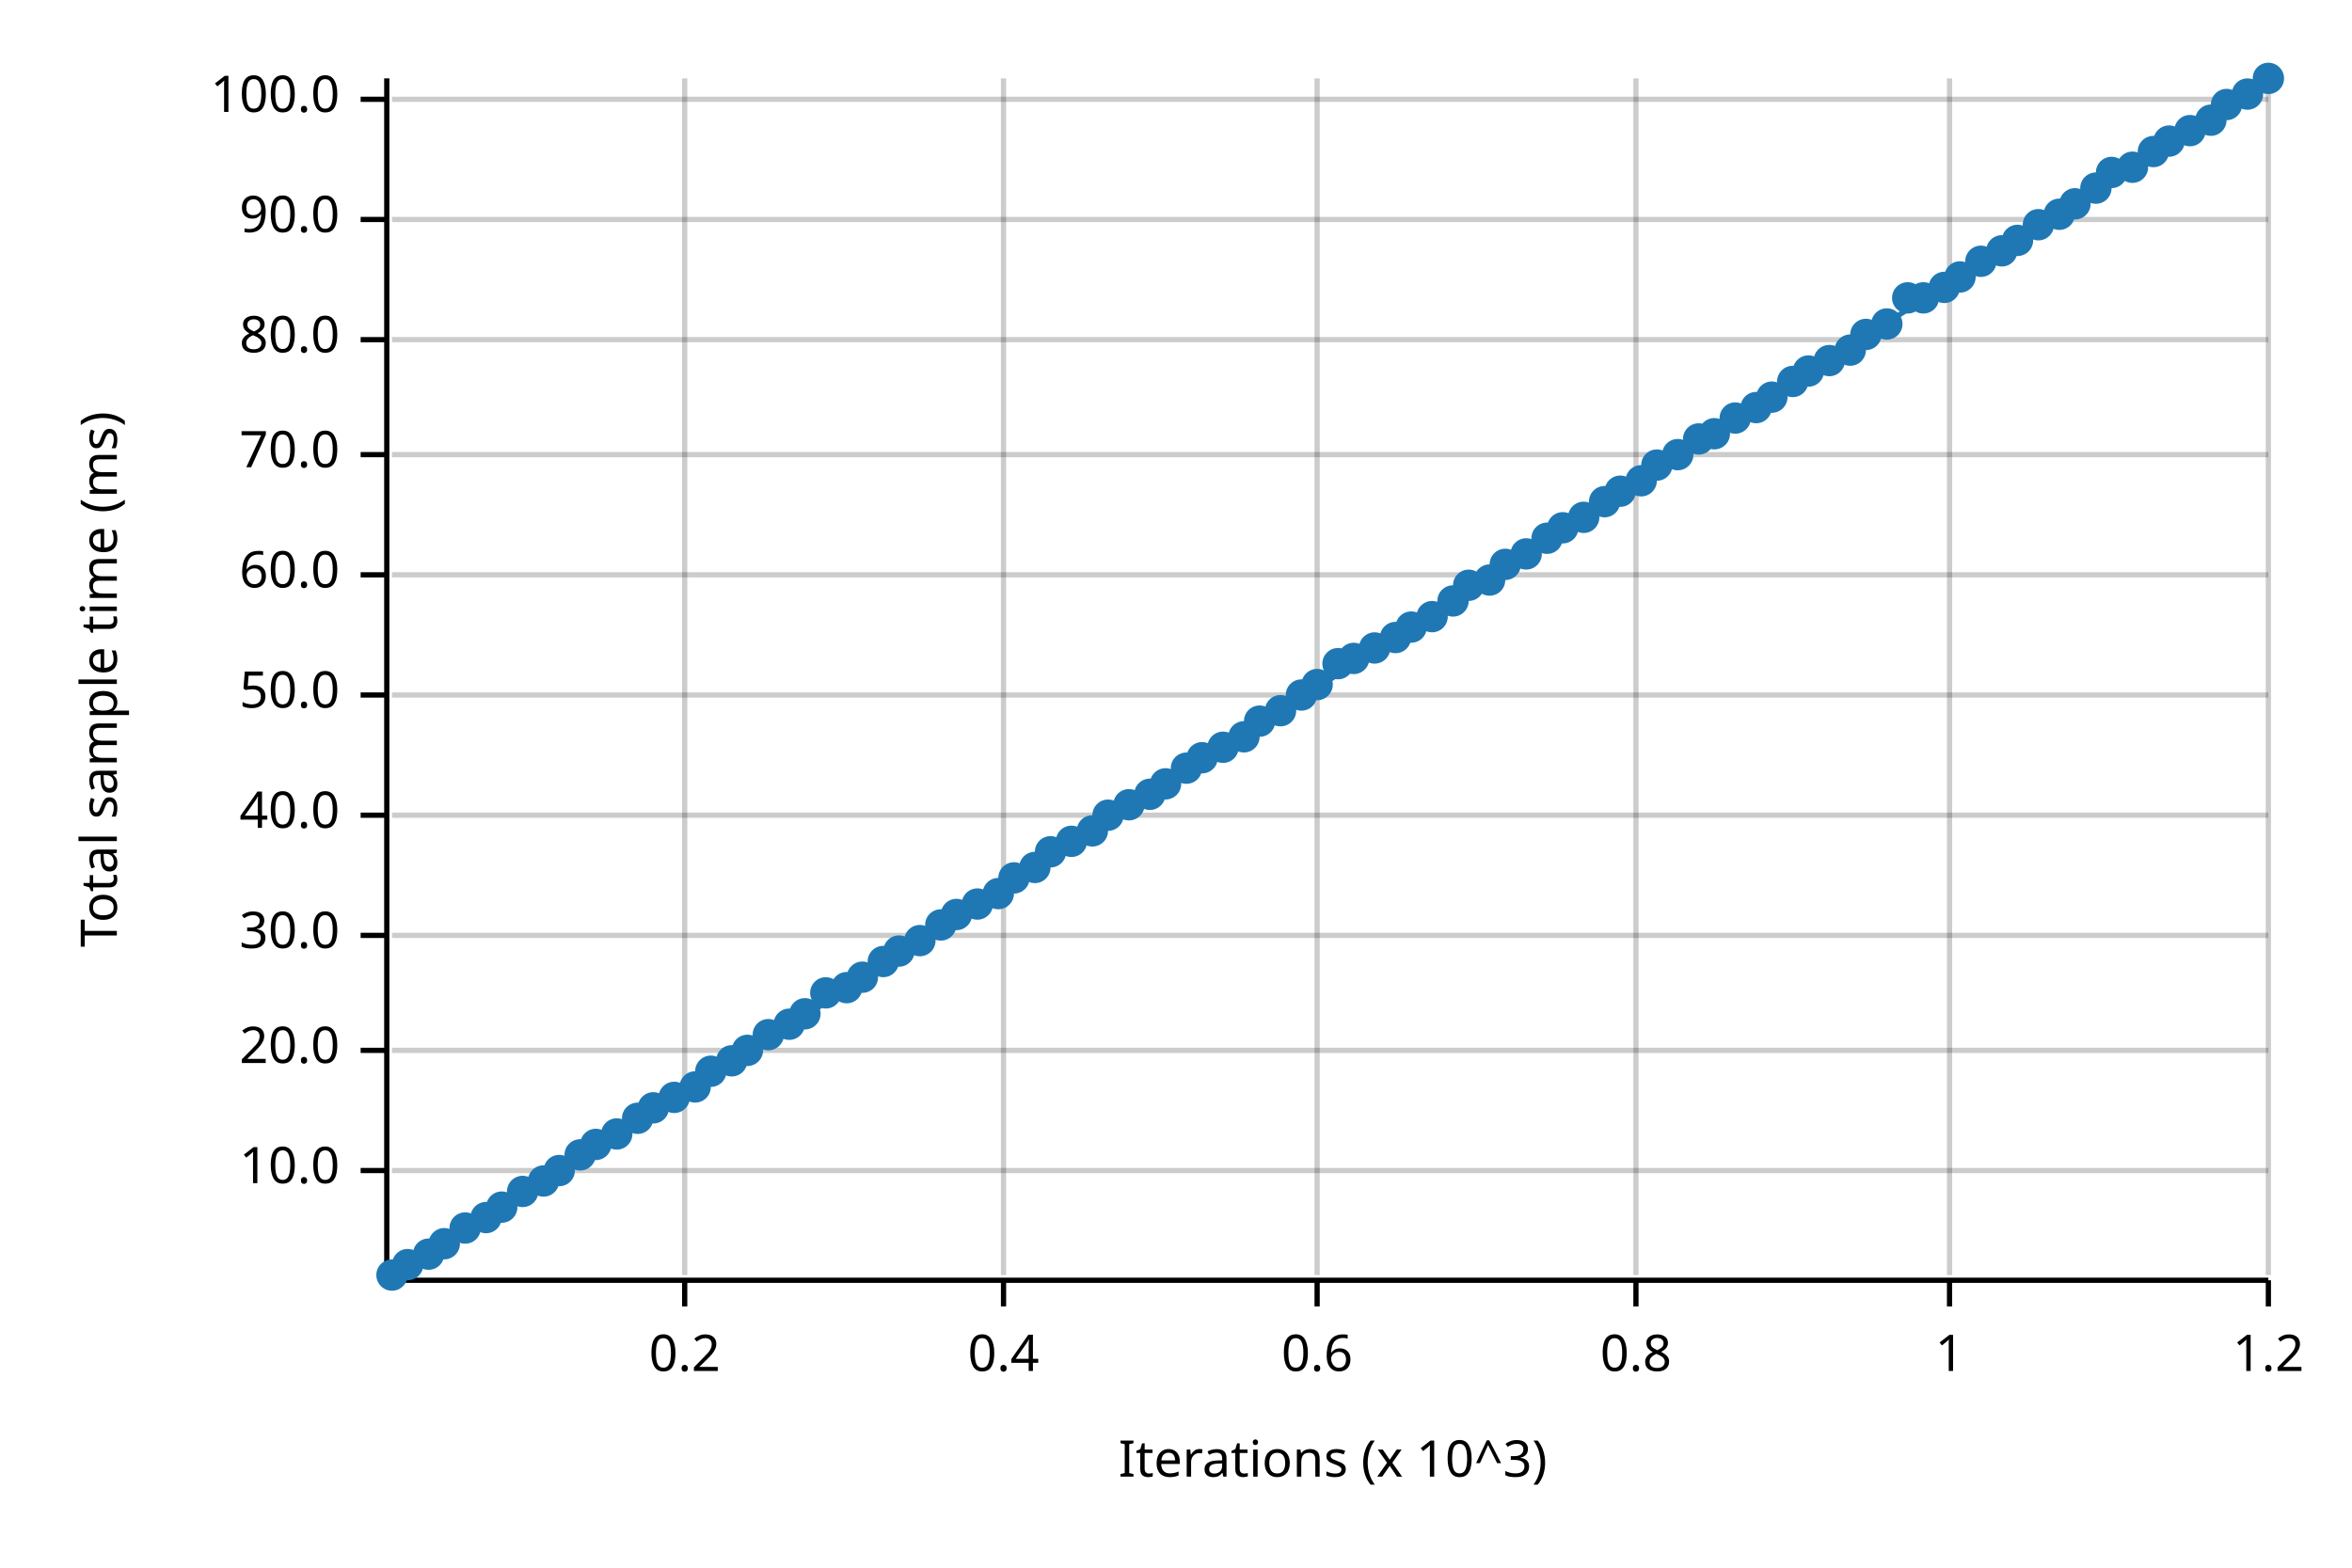
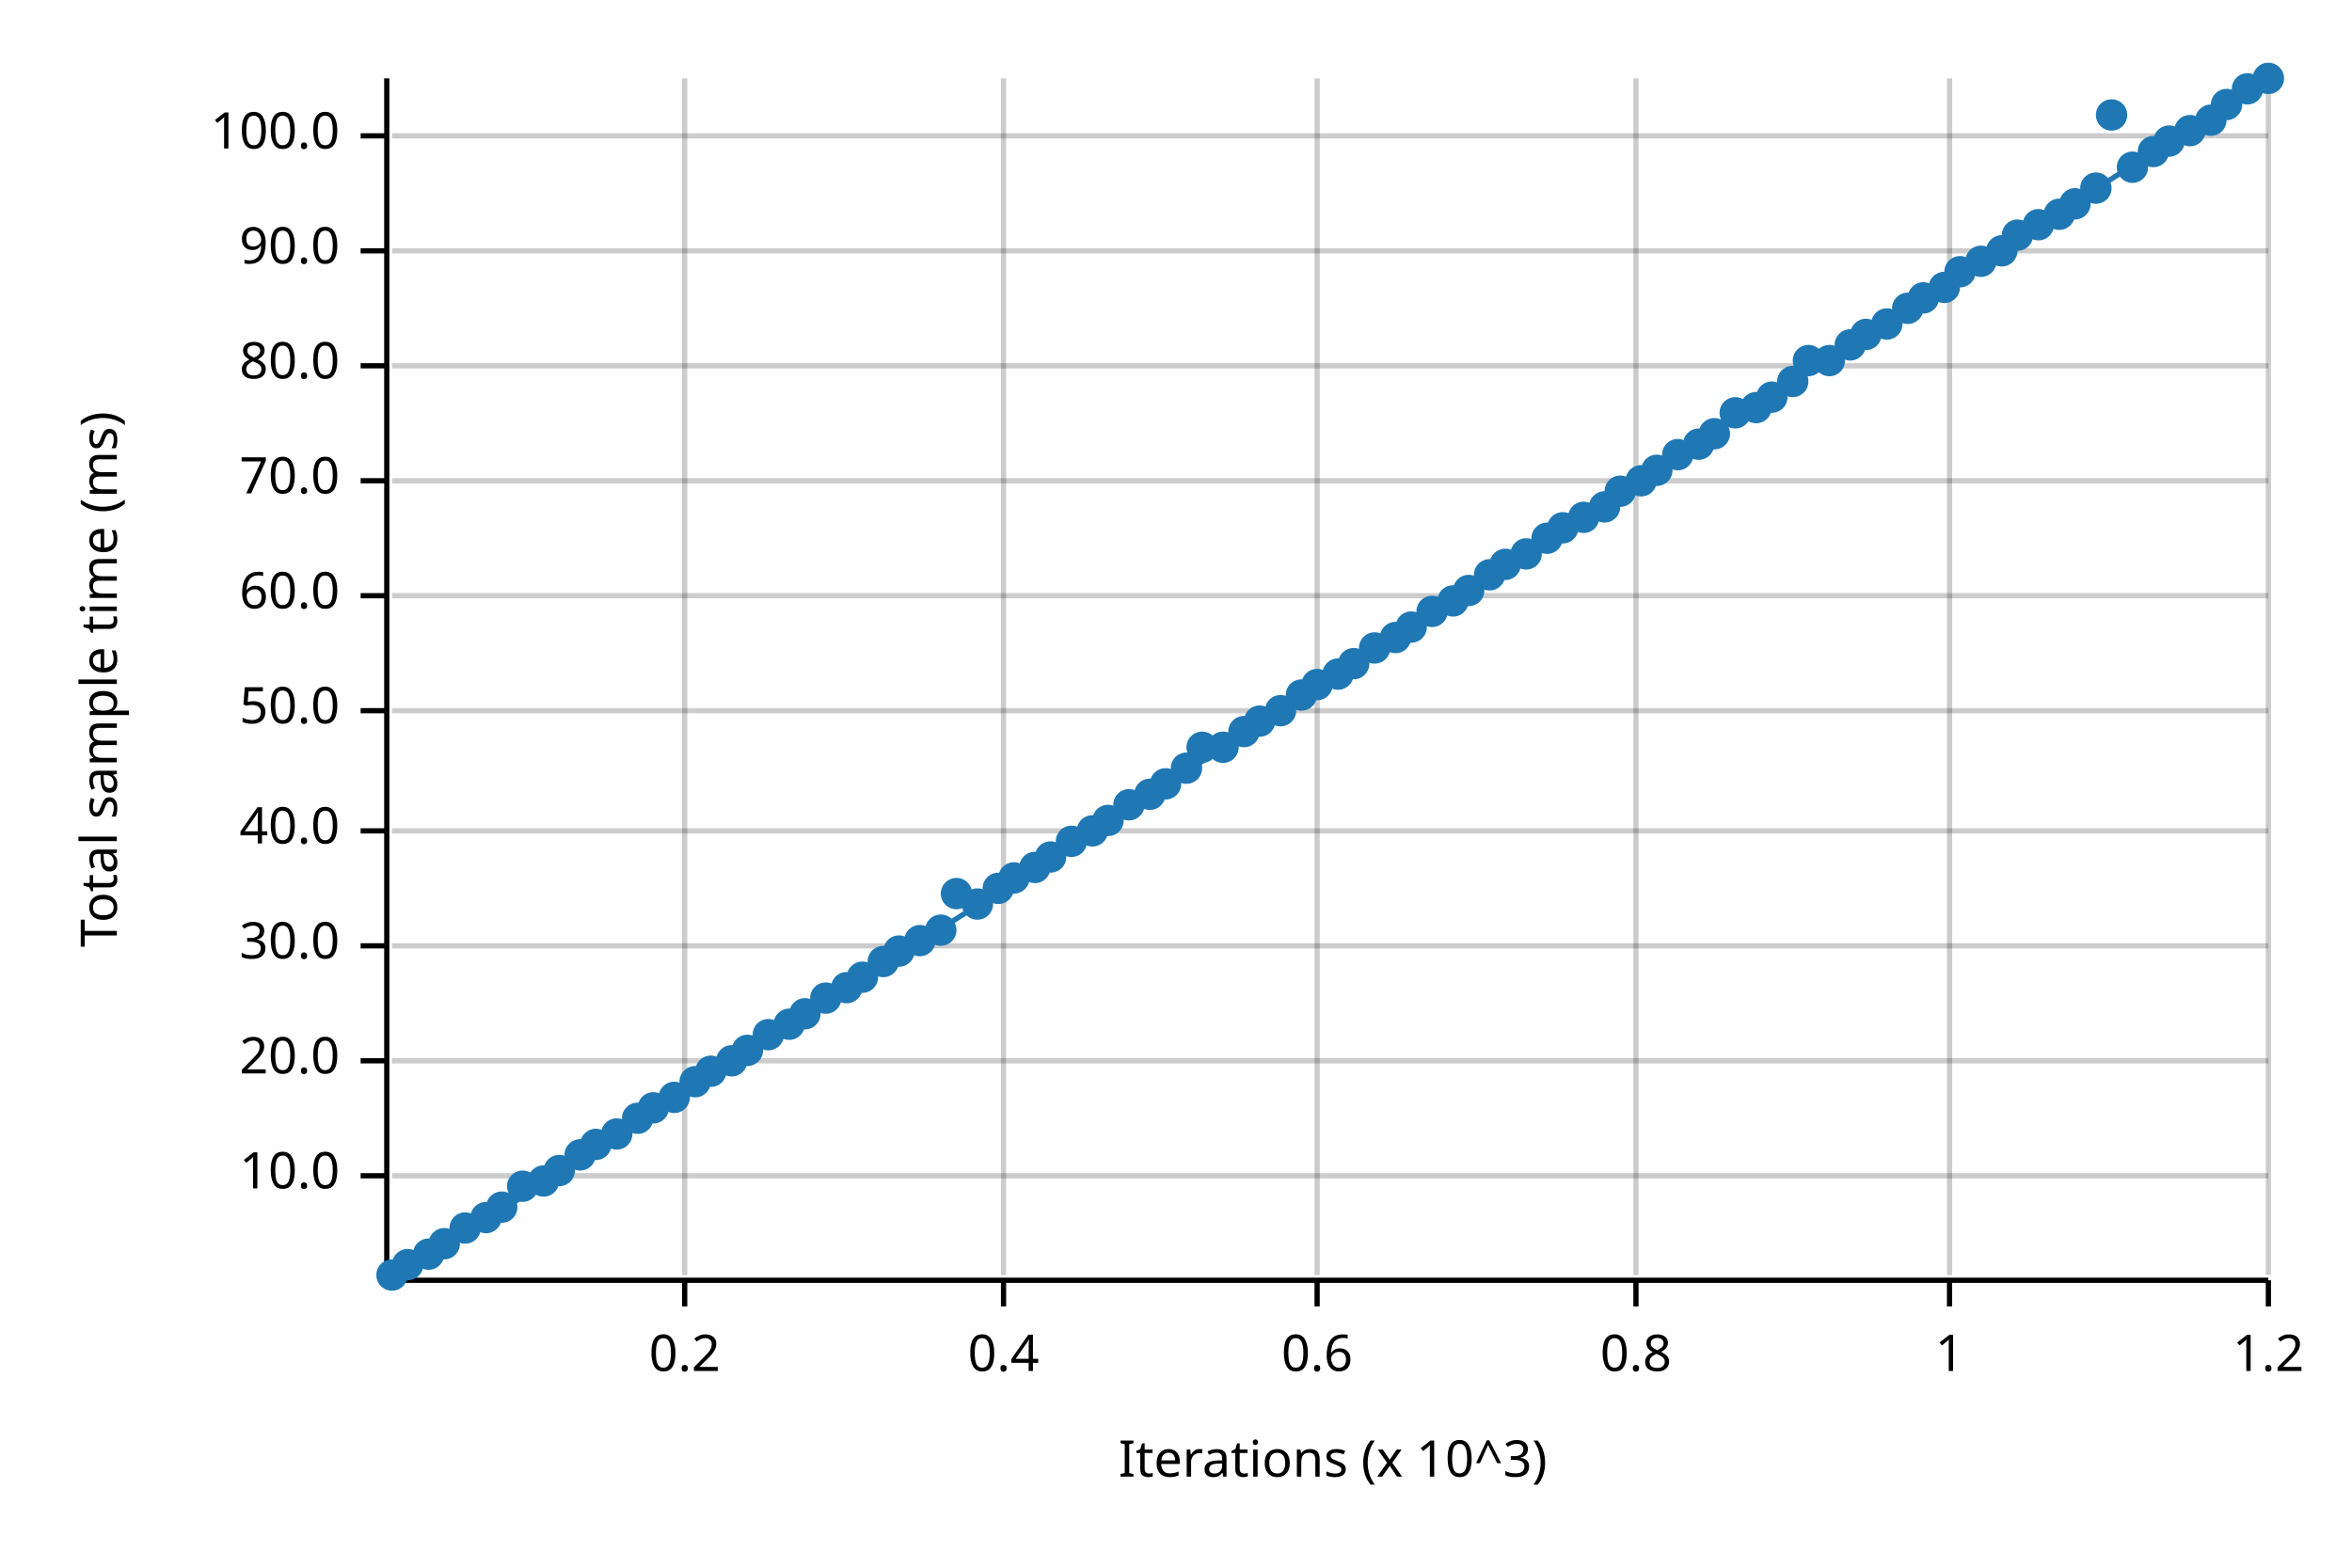
<svg xmlns="http://www.w3.org/2000/svg" width="450" height="300" viewBox="0 0 450 300">
  <text x="15" y="130" dy="0.76em" text-anchor="middle" font-family="sans-serif" font-size="9.677" opacity="1" fill="#000000" transform="rotate(270, 15, 130)">
Total sample time (ms)
</text>
  <text x="255" y="285" dy="-0.5ex" text-anchor="middle" font-family="sans-serif" font-size="9.677" opacity="1" fill="#000000">
Iterations (x 10^3)
</text>
  <line opacity="0.2" stroke="#000000" stroke-width="1" x1="131" y1="244" x2="131" y2="15" />
  <line opacity="0.2" stroke="#000000" stroke-width="1" x1="192" y1="244" x2="192" y2="15" />
  <line opacity="0.2" stroke="#000000" stroke-width="1" x1="252" y1="244" x2="252" y2="15" />
  <line opacity="0.2" stroke="#000000" stroke-width="1" x1="313" y1="244" x2="313" y2="15" />
  <line opacity="0.2" stroke="#000000" stroke-width="1" x1="373" y1="244" x2="373" y2="15" />
  <line opacity="0.2" stroke="#000000" stroke-width="1" x1="434" y1="244" x2="434" y2="15" />
-   <line opacity="0.2" stroke="#000000" stroke-width="1" x1="75" y1="224" x2="434" y2="224" />
-   <line opacity="0.2" stroke="#000000" stroke-width="1" x1="75" y1="201" x2="434" y2="201" />
-   <line opacity="0.2" stroke="#000000" stroke-width="1" x1="75" y1="179" x2="434" y2="179" />
-   <line opacity="0.2" stroke="#000000" stroke-width="1" x1="75" y1="156" x2="434" y2="156" />
-   <line opacity="0.2" stroke="#000000" stroke-width="1" x1="75" y1="133" x2="434" y2="133" />
-   <line opacity="0.2" stroke="#000000" stroke-width="1" x1="75" y1="110" x2="434" y2="110" />
-   <line opacity="0.2" stroke="#000000" stroke-width="1" x1="75" y1="87" x2="434" y2="87" />
-   <line opacity="0.2" stroke="#000000" stroke-width="1" x1="75" y1="65" x2="434" y2="65" />
-   <line opacity="0.2" stroke="#000000" stroke-width="1" x1="75" y1="42" x2="434" y2="42" />
-   <line opacity="0.2" stroke="#000000" stroke-width="1" x1="75" y1="19" x2="434" y2="19" />
+   <line opacity="0.2" stroke="#000000" stroke-width="1" x1="75" y1="225" x2="434" y2="225" />
+   <line opacity="0.2" stroke="#000000" stroke-width="1" x1="75" y1="203" x2="434" y2="203" />
+   <line opacity="0.2" stroke="#000000" stroke-width="1" x1="75" y1="181" x2="434" y2="181" />
+   <line opacity="0.2" stroke="#000000" stroke-width="1" x1="75" y1="159" x2="434" y2="159" />
+   <line opacity="0.2" stroke="#000000" stroke-width="1" x1="75" y1="136" x2="434" y2="136" />
+   <line opacity="0.2" stroke="#000000" stroke-width="1" x1="75" y1="114" x2="434" y2="114" />
+   <line opacity="0.2" stroke="#000000" stroke-width="1" x1="75" y1="92" x2="434" y2="92" />
+   <line opacity="0.2" stroke="#000000" stroke-width="1" x1="75" y1="70" x2="434" y2="70" />
+   <line opacity="0.2" stroke="#000000" stroke-width="1" x1="75" y1="48" x2="434" y2="48" />
+   <line opacity="0.2" stroke="#000000" stroke-width="1" x1="75" y1="26" x2="434" y2="26" />
  <polyline fill="none" opacity="1" stroke="#000000" stroke-width="1" points="74,15 74,244 " />
-   <text x="65" y="224" dy="0.5ex" text-anchor="end" font-family="sans-serif" font-size="9.677" opacity="1" fill="#000000">
+   <text x="65" y="225" dy="0.5ex" text-anchor="end" font-family="sans-serif" font-size="9.677" opacity="1" fill="#000000">
10.0
</text>
-   <polyline fill="none" opacity="1" stroke="#000000" stroke-width="1" points="69,224 74,224 " />
-   <text x="65" y="201" dy="0.5ex" text-anchor="end" font-family="sans-serif" font-size="9.677" opacity="1" fill="#000000">
+   <polyline fill="none" opacity="1" stroke="#000000" stroke-width="1" points="69,225 74,225 " />
+   <text x="65" y="203" dy="0.5ex" text-anchor="end" font-family="sans-serif" font-size="9.677" opacity="1" fill="#000000">
20.0
</text>
-   <polyline fill="none" opacity="1" stroke="#000000" stroke-width="1" points="69,201 74,201 " />
-   <text x="65" y="179" dy="0.5ex" text-anchor="end" font-family="sans-serif" font-size="9.677" opacity="1" fill="#000000">
+   <polyline fill="none" opacity="1" stroke="#000000" stroke-width="1" points="69,203 74,203 " />
+   <text x="65" y="181" dy="0.5ex" text-anchor="end" font-family="sans-serif" font-size="9.677" opacity="1" fill="#000000">
30.0
</text>
-   <polyline fill="none" opacity="1" stroke="#000000" stroke-width="1" points="69,179 74,179 " />
-   <text x="65" y="156" dy="0.5ex" text-anchor="end" font-family="sans-serif" font-size="9.677" opacity="1" fill="#000000">
+   <polyline fill="none" opacity="1" stroke="#000000" stroke-width="1" points="69,181 74,181 " />
+   <text x="65" y="159" dy="0.5ex" text-anchor="end" font-family="sans-serif" font-size="9.677" opacity="1" fill="#000000">
40.0
</text>
-   <polyline fill="none" opacity="1" stroke="#000000" stroke-width="1" points="69,156 74,156 " />
-   <text x="65" y="133" dy="0.5ex" text-anchor="end" font-family="sans-serif" font-size="9.677" opacity="1" fill="#000000">
+   <polyline fill="none" opacity="1" stroke="#000000" stroke-width="1" points="69,159 74,159 " />
+   <text x="65" y="136" dy="0.5ex" text-anchor="end" font-family="sans-serif" font-size="9.677" opacity="1" fill="#000000">
50.0
</text>
-   <polyline fill="none" opacity="1" stroke="#000000" stroke-width="1" points="69,133 74,133 " />
-   <text x="65" y="110" dy="0.5ex" text-anchor="end" font-family="sans-serif" font-size="9.677" opacity="1" fill="#000000">
+   <polyline fill="none" opacity="1" stroke="#000000" stroke-width="1" points="69,136 74,136 " />
+   <text x="65" y="114" dy="0.5ex" text-anchor="end" font-family="sans-serif" font-size="9.677" opacity="1" fill="#000000">
60.0
</text>
-   <polyline fill="none" opacity="1" stroke="#000000" stroke-width="1" points="69,110 74,110 " />
-   <text x="65" y="87" dy="0.5ex" text-anchor="end" font-family="sans-serif" font-size="9.677" opacity="1" fill="#000000">
+   <polyline fill="none" opacity="1" stroke="#000000" stroke-width="1" points="69,114 74,114 " />
+   <text x="65" y="92" dy="0.5ex" text-anchor="end" font-family="sans-serif" font-size="9.677" opacity="1" fill="#000000">
70.0
</text>
-   <polyline fill="none" opacity="1" stroke="#000000" stroke-width="1" points="69,87 74,87 " />
-   <text x="65" y="65" dy="0.5ex" text-anchor="end" font-family="sans-serif" font-size="9.677" opacity="1" fill="#000000">
+   <polyline fill="none" opacity="1" stroke="#000000" stroke-width="1" points="69,92 74,92 " />
+   <text x="65" y="70" dy="0.5ex" text-anchor="end" font-family="sans-serif" font-size="9.677" opacity="1" fill="#000000">
80.0
</text>
-   <polyline fill="none" opacity="1" stroke="#000000" stroke-width="1" points="69,65 74,65 " />
-   <text x="65" y="42" dy="0.5ex" text-anchor="end" font-family="sans-serif" font-size="9.677" opacity="1" fill="#000000">
+   <polyline fill="none" opacity="1" stroke="#000000" stroke-width="1" points="69,70 74,70 " />
+   <text x="65" y="48" dy="0.5ex" text-anchor="end" font-family="sans-serif" font-size="9.677" opacity="1" fill="#000000">
90.0
</text>
-   <polyline fill="none" opacity="1" stroke="#000000" stroke-width="1" points="69,42 74,42 " />
-   <text x="65" y="19" dy="0.5ex" text-anchor="end" font-family="sans-serif" font-size="9.677" opacity="1" fill="#000000">
+   <polyline fill="none" opacity="1" stroke="#000000" stroke-width="1" points="69,48 74,48 " />
+   <text x="65" y="26" dy="0.5ex" text-anchor="end" font-family="sans-serif" font-size="9.677" opacity="1" fill="#000000">
100.0
</text>
-   <polyline fill="none" opacity="1" stroke="#000000" stroke-width="1" points="69,19 74,19 " />
+   <polyline fill="none" opacity="1" stroke="#000000" stroke-width="1" points="69,26 74,26 " />
  <polyline fill="none" opacity="1" stroke="#000000" stroke-width="1" points="75,245 434,245 " />
  <text x="131" y="255" dy="0.76em" text-anchor="middle" font-family="sans-serif" font-size="9.677" opacity="1" fill="#000000">
0.2
</text>
  <polyline fill="none" opacity="1" stroke="#000000" stroke-width="1" points="131,245 131,250 " />
  <text x="192" y="255" dy="0.76em" text-anchor="middle" font-family="sans-serif" font-size="9.677" opacity="1" fill="#000000">
0.4
</text>
  <polyline fill="none" opacity="1" stroke="#000000" stroke-width="1" points="192,245 192,250 " />
  <text x="252" y="255" dy="0.76em" text-anchor="middle" font-family="sans-serif" font-size="9.677" opacity="1" fill="#000000">
0.6
</text>
  <polyline fill="none" opacity="1" stroke="#000000" stroke-width="1" points="252,245 252,250 " />
  <text x="313" y="255" dy="0.76em" text-anchor="middle" font-family="sans-serif" font-size="9.677" opacity="1" fill="#000000">
0.8
</text>
  <polyline fill="none" opacity="1" stroke="#000000" stroke-width="1" points="313,245 313,250 " />
  <text x="373" y="255" dy="0.76em" text-anchor="middle" font-family="sans-serif" font-size="9.677" opacity="1" fill="#000000">
1
</text>
  <polyline fill="none" opacity="1" stroke="#000000" stroke-width="1" points="373,245 373,250 " />
  <text x="434" y="255" dy="0.76em" text-anchor="middle" font-family="sans-serif" font-size="9.677" opacity="1" fill="#000000">
1.2
</text>
  <polyline fill="none" opacity="1" stroke="#000000" stroke-width="1" points="434,245 434,250 " />
  <circle cx="75" cy="244" r="3" opacity="1" fill="#1F78B4" stroke="none" stroke-width="1" />
  <circle cx="78" cy="242" r="3" opacity="1" fill="#1F78B4" stroke="none" stroke-width="1" />
  <circle cx="82" cy="240" r="3" opacity="1" fill="#1F78B4" stroke="none" stroke-width="1" />
  <circle cx="85" cy="238" r="3" opacity="1" fill="#1F78B4" stroke="none" stroke-width="1" />
  <circle cx="89" cy="235" r="3" opacity="1" fill="#1F78B4" stroke="none" stroke-width="1" />
  <circle cx="93" cy="233" r="3" opacity="1" fill="#1F78B4" stroke="none" stroke-width="1" />
  <circle cx="96" cy="231" r="3" opacity="1" fill="#1F78B4" stroke="none" stroke-width="1" />
-   <circle cx="100" cy="228" r="3" opacity="1" fill="#1F78B4" stroke="none" stroke-width="1" />
+   <circle cx="100" cy="227" r="3" opacity="1" fill="#1F78B4" stroke="none" stroke-width="1" />
  <circle cx="104" cy="226" r="3" opacity="1" fill="#1F78B4" stroke="none" stroke-width="1" />
  <circle cx="107" cy="224" r="3" opacity="1" fill="#1F78B4" stroke="none" stroke-width="1" />
  <circle cx="111" cy="221" r="3" opacity="1" fill="#1F78B4" stroke="none" stroke-width="1" />
  <circle cx="114" cy="219" r="3" opacity="1" fill="#1F78B4" stroke="none" stroke-width="1" />
  <circle cx="118" cy="217" r="3" opacity="1" fill="#1F78B4" stroke="none" stroke-width="1" />
  <circle cx="122" cy="214" r="3" opacity="1" fill="#1F78B4" stroke="none" stroke-width="1" />
  <circle cx="125" cy="212" r="3" opacity="1" fill="#1F78B4" stroke="none" stroke-width="1" />
  <circle cx="129" cy="210" r="3" opacity="1" fill="#1F78B4" stroke="none" stroke-width="1" />
-   <circle cx="133" cy="208" r="3" opacity="1" fill="#1F78B4" stroke="none" stroke-width="1" />
+   <circle cx="133" cy="207" r="3" opacity="1" fill="#1F78B4" stroke="none" stroke-width="1" />
  <circle cx="136" cy="205" r="3" opacity="1" fill="#1F78B4" stroke="none" stroke-width="1" />
  <circle cx="140" cy="203" r="3" opacity="1" fill="#1F78B4" stroke="none" stroke-width="1" />
  <circle cx="143" cy="201" r="3" opacity="1" fill="#1F78B4" stroke="none" stroke-width="1" />
  <circle cx="147" cy="198" r="3" opacity="1" fill="#1F78B4" stroke="none" stroke-width="1" />
  <circle cx="151" cy="196" r="3" opacity="1" fill="#1F78B4" stroke="none" stroke-width="1" />
  <circle cx="154" cy="194" r="3" opacity="1" fill="#1F78B4" stroke="none" stroke-width="1" />
-   <circle cx="158" cy="190" r="3" opacity="1" fill="#1F78B4" stroke="none" stroke-width="1" />
+   <circle cx="158" cy="191" r="3" opacity="1" fill="#1F78B4" stroke="none" stroke-width="1" />
  <circle cx="162" cy="189" r="3" opacity="1" fill="#1F78B4" stroke="none" stroke-width="1" />
  <circle cx="165" cy="187" r="3" opacity="1" fill="#1F78B4" stroke="none" stroke-width="1" />
  <circle cx="169" cy="184" r="3" opacity="1" fill="#1F78B4" stroke="none" stroke-width="1" />
  <circle cx="172" cy="182" r="3" opacity="1" fill="#1F78B4" stroke="none" stroke-width="1" />
  <circle cx="176" cy="180" r="3" opacity="1" fill="#1F78B4" stroke="none" stroke-width="1" />
-   <circle cx="180" cy="177" r="3" opacity="1" fill="#1F78B4" stroke="none" stroke-width="1" />
-   <circle cx="183" cy="175" r="3" opacity="1" fill="#1F78B4" stroke="none" stroke-width="1" />
+   <circle cx="180" cy="178" r="3" opacity="1" fill="#1F78B4" stroke="none" stroke-width="1" />
+   <circle cx="183" cy="171" r="3" opacity="1" fill="#1F78B4" stroke="none" stroke-width="1" />
  <circle cx="187" cy="173" r="3" opacity="1" fill="#1F78B4" stroke="none" stroke-width="1" />
-   <circle cx="191" cy="171" r="3" opacity="1" fill="#1F78B4" stroke="none" stroke-width="1" />
+   <circle cx="191" cy="170" r="3" opacity="1" fill="#1F78B4" stroke="none" stroke-width="1" />
  <circle cx="194" cy="168" r="3" opacity="1" fill="#1F78B4" stroke="none" stroke-width="1" />
  <circle cx="198" cy="166" r="3" opacity="1" fill="#1F78B4" stroke="none" stroke-width="1" />
-   <circle cx="201" cy="163" r="3" opacity="1" fill="#1F78B4" stroke="none" stroke-width="1" />
+   <circle cx="201" cy="164" r="3" opacity="1" fill="#1F78B4" stroke="none" stroke-width="1" />
  <circle cx="205" cy="161" r="3" opacity="1" fill="#1F78B4" stroke="none" stroke-width="1" />
  <circle cx="209" cy="159" r="3" opacity="1" fill="#1F78B4" stroke="none" stroke-width="1" />
-   <circle cx="212" cy="156" r="3" opacity="1" fill="#1F78B4" stroke="none" stroke-width="1" />
+   <circle cx="212" cy="157" r="3" opacity="1" fill="#1F78B4" stroke="none" stroke-width="1" />
  <circle cx="216" cy="154" r="3" opacity="1" fill="#1F78B4" stroke="none" stroke-width="1" />
  <circle cx="220" cy="152" r="3" opacity="1" fill="#1F78B4" stroke="none" stroke-width="1" />
  <circle cx="223" cy="150" r="3" opacity="1" fill="#1F78B4" stroke="none" stroke-width="1" />
  <circle cx="227" cy="147" r="3" opacity="1" fill="#1F78B4" stroke="none" stroke-width="1" />
-   <circle cx="230" cy="145" r="3" opacity="1" fill="#1F78B4" stroke="none" stroke-width="1" />
+   <circle cx="230" cy="143" r="3" opacity="1" fill="#1F78B4" stroke="none" stroke-width="1" />
  <circle cx="234" cy="143" r="3" opacity="1" fill="#1F78B4" stroke="none" stroke-width="1" />
-   <circle cx="238" cy="141" r="3" opacity="1" fill="#1F78B4" stroke="none" stroke-width="1" />
+   <circle cx="238" cy="140" r="3" opacity="1" fill="#1F78B4" stroke="none" stroke-width="1" />
  <circle cx="241" cy="138" r="3" opacity="1" fill="#1F78B4" stroke="none" stroke-width="1" />
  <circle cx="245" cy="136" r="3" opacity="1" fill="#1F78B4" stroke="none" stroke-width="1" />
  <circle cx="249" cy="133" r="3" opacity="1" fill="#1F78B4" stroke="none" stroke-width="1" />
  <circle cx="252" cy="131" r="3" opacity="1" fill="#1F78B4" stroke="none" stroke-width="1" />
-   <circle cx="256" cy="127" r="3" opacity="1" fill="#1F78B4" stroke="none" stroke-width="1" />
-   <circle cx="259" cy="126" r="3" opacity="1" fill="#1F78B4" stroke="none" stroke-width="1" />
+   <circle cx="256" cy="129" r="3" opacity="1" fill="#1F78B4" stroke="none" stroke-width="1" />
+   <circle cx="259" cy="127" r="3" opacity="1" fill="#1F78B4" stroke="none" stroke-width="1" />
  <circle cx="263" cy="124" r="3" opacity="1" fill="#1F78B4" stroke="none" stroke-width="1" />
  <circle cx="267" cy="122" r="3" opacity="1" fill="#1F78B4" stroke="none" stroke-width="1" />
  <circle cx="270" cy="120" r="3" opacity="1" fill="#1F78B4" stroke="none" stroke-width="1" />
-   <circle cx="274" cy="118" r="3" opacity="1" fill="#1F78B4" stroke="none" stroke-width="1" />
+   <circle cx="274" cy="117" r="3" opacity="1" fill="#1F78B4" stroke="none" stroke-width="1" />
  <circle cx="278" cy="115" r="3" opacity="1" fill="#1F78B4" stroke="none" stroke-width="1" />
-   <circle cx="281" cy="112" r="3" opacity="1" fill="#1F78B4" stroke="none" stroke-width="1" />
-   <circle cx="285" cy="111" r="3" opacity="1" fill="#1F78B4" stroke="none" stroke-width="1" />
+   <circle cx="281" cy="113" r="3" opacity="1" fill="#1F78B4" stroke="none" stroke-width="1" />
+   <circle cx="285" cy="110" r="3" opacity="1" fill="#1F78B4" stroke="none" stroke-width="1" />
  <circle cx="288" cy="108" r="3" opacity="1" fill="#1F78B4" stroke="none" stroke-width="1" />
  <circle cx="292" cy="106" r="3" opacity="1" fill="#1F78B4" stroke="none" stroke-width="1" />
  <circle cx="296" cy="103" r="3" opacity="1" fill="#1F78B4" stroke="none" stroke-width="1" />
  <circle cx="299" cy="101" r="3" opacity="1" fill="#1F78B4" stroke="none" stroke-width="1" />
  <circle cx="303" cy="99" r="3" opacity="1" fill="#1F78B4" stroke="none" stroke-width="1" />
-   <circle cx="307" cy="96" r="3" opacity="1" fill="#1F78B4" stroke="none" stroke-width="1" />
+   <circle cx="307" cy="97" r="3" opacity="1" fill="#1F78B4" stroke="none" stroke-width="1" />
  <circle cx="310" cy="94" r="3" opacity="1" fill="#1F78B4" stroke="none" stroke-width="1" />
  <circle cx="314" cy="92" r="3" opacity="1" fill="#1F78B4" stroke="none" stroke-width="1" />
-   <circle cx="317" cy="89" r="3" opacity="1" fill="#1F78B4" stroke="none" stroke-width="1" />
+   <circle cx="317" cy="90" r="3" opacity="1" fill="#1F78B4" stroke="none" stroke-width="1" />
  <circle cx="321" cy="87" r="3" opacity="1" fill="#1F78B4" stroke="none" stroke-width="1" />
-   <circle cx="325" cy="84" r="3" opacity="1" fill="#1F78B4" stroke="none" stroke-width="1" />
+   <circle cx="325" cy="85" r="3" opacity="1" fill="#1F78B4" stroke="none" stroke-width="1" />
  <circle cx="328" cy="83" r="3" opacity="1" fill="#1F78B4" stroke="none" stroke-width="1" />
-   <circle cx="332" cy="80" r="3" opacity="1" fill="#1F78B4" stroke="none" stroke-width="1" />
+   <circle cx="332" cy="79" r="3" opacity="1" fill="#1F78B4" stroke="none" stroke-width="1" />
  <circle cx="336" cy="78" r="3" opacity="1" fill="#1F78B4" stroke="none" stroke-width="1" />
  <circle cx="339" cy="76" r="3" opacity="1" fill="#1F78B4" stroke="none" stroke-width="1" />
  <circle cx="343" cy="73" r="3" opacity="1" fill="#1F78B4" stroke="none" stroke-width="1" />
-   <circle cx="346" cy="71" r="3" opacity="1" fill="#1F78B4" stroke="none" stroke-width="1" />
+   <circle cx="346" cy="69" r="3" opacity="1" fill="#1F78B4" stroke="none" stroke-width="1" />
  <circle cx="350" cy="69" r="3" opacity="1" fill="#1F78B4" stroke="none" stroke-width="1" />
-   <circle cx="354" cy="67" r="3" opacity="1" fill="#1F78B4" stroke="none" stroke-width="1" />
+   <circle cx="354" cy="66" r="3" opacity="1" fill="#1F78B4" stroke="none" stroke-width="1" />
  <circle cx="357" cy="64" r="3" opacity="1" fill="#1F78B4" stroke="none" stroke-width="1" />
  <circle cx="361" cy="62" r="3" opacity="1" fill="#1F78B4" stroke="none" stroke-width="1" />
-   <circle cx="365" cy="57" r="3" opacity="1" fill="#1F78B4" stroke="none" stroke-width="1" />
+   <circle cx="365" cy="59" r="3" opacity="1" fill="#1F78B4" stroke="none" stroke-width="1" />
  <circle cx="368" cy="57" r="3" opacity="1" fill="#1F78B4" stroke="none" stroke-width="1" />
  <circle cx="372" cy="55" r="3" opacity="1" fill="#1F78B4" stroke="none" stroke-width="1" />
-   <circle cx="375" cy="53" r="3" opacity="1" fill="#1F78B4" stroke="none" stroke-width="1" />
+   <circle cx="375" cy="52" r="3" opacity="1" fill="#1F78B4" stroke="none" stroke-width="1" />
  <circle cx="379" cy="50" r="3" opacity="1" fill="#1F78B4" stroke="none" stroke-width="1" />
  <circle cx="383" cy="48" r="3" opacity="1" fill="#1F78B4" stroke="none" stroke-width="1" />
-   <circle cx="386" cy="46" r="3" opacity="1" fill="#1F78B4" stroke="none" stroke-width="1" />
+   <circle cx="386" cy="45" r="3" opacity="1" fill="#1F78B4" stroke="none" stroke-width="1" />
  <circle cx="390" cy="43" r="3" opacity="1" fill="#1F78B4" stroke="none" stroke-width="1" />
  <circle cx="394" cy="41" r="3" opacity="1" fill="#1F78B4" stroke="none" stroke-width="1" />
  <circle cx="397" cy="39" r="3" opacity="1" fill="#1F78B4" stroke="none" stroke-width="1" />
  <circle cx="401" cy="36" r="3" opacity="1" fill="#1F78B4" stroke="none" stroke-width="1" />
-   <circle cx="404" cy="33" r="3" opacity="1" fill="#1F78B4" stroke="none" stroke-width="1" />
+   <circle cx="404" cy="22" r="3" opacity="1" fill="#1F78B4" stroke="none" stroke-width="1" />
  <circle cx="408" cy="32" r="3" opacity="1" fill="#1F78B4" stroke="none" stroke-width="1" />
  <circle cx="412" cy="29" r="3" opacity="1" fill="#1F78B4" stroke="none" stroke-width="1" />
  <circle cx="415" cy="27" r="3" opacity="1" fill="#1F78B4" stroke="none" stroke-width="1" />
  <circle cx="419" cy="25" r="3" opacity="1" fill="#1F78B4" stroke="none" stroke-width="1" />
  <circle cx="423" cy="23" r="3" opacity="1" fill="#1F78B4" stroke="none" stroke-width="1" />
  <circle cx="426" cy="20" r="3" opacity="1" fill="#1F78B4" stroke="none" stroke-width="1" />
-   <circle cx="430" cy="18" r="3" opacity="1" fill="#1F78B4" stroke="none" stroke-width="1" />
+   <circle cx="430" cy="17" r="3" opacity="1" fill="#1F78B4" stroke="none" stroke-width="1" />
  <circle cx="434" cy="15" r="3" opacity="1" fill="#1F78B4" stroke="none" stroke-width="1" />
  <polyline fill="none" opacity="1" stroke="#1F78B4" stroke-width="1" points="75,245 434,15 " />
  <polygon opacity="0.25" fill="#1F78B4" points="75,245 434,15 434,15 " />
</svg>
